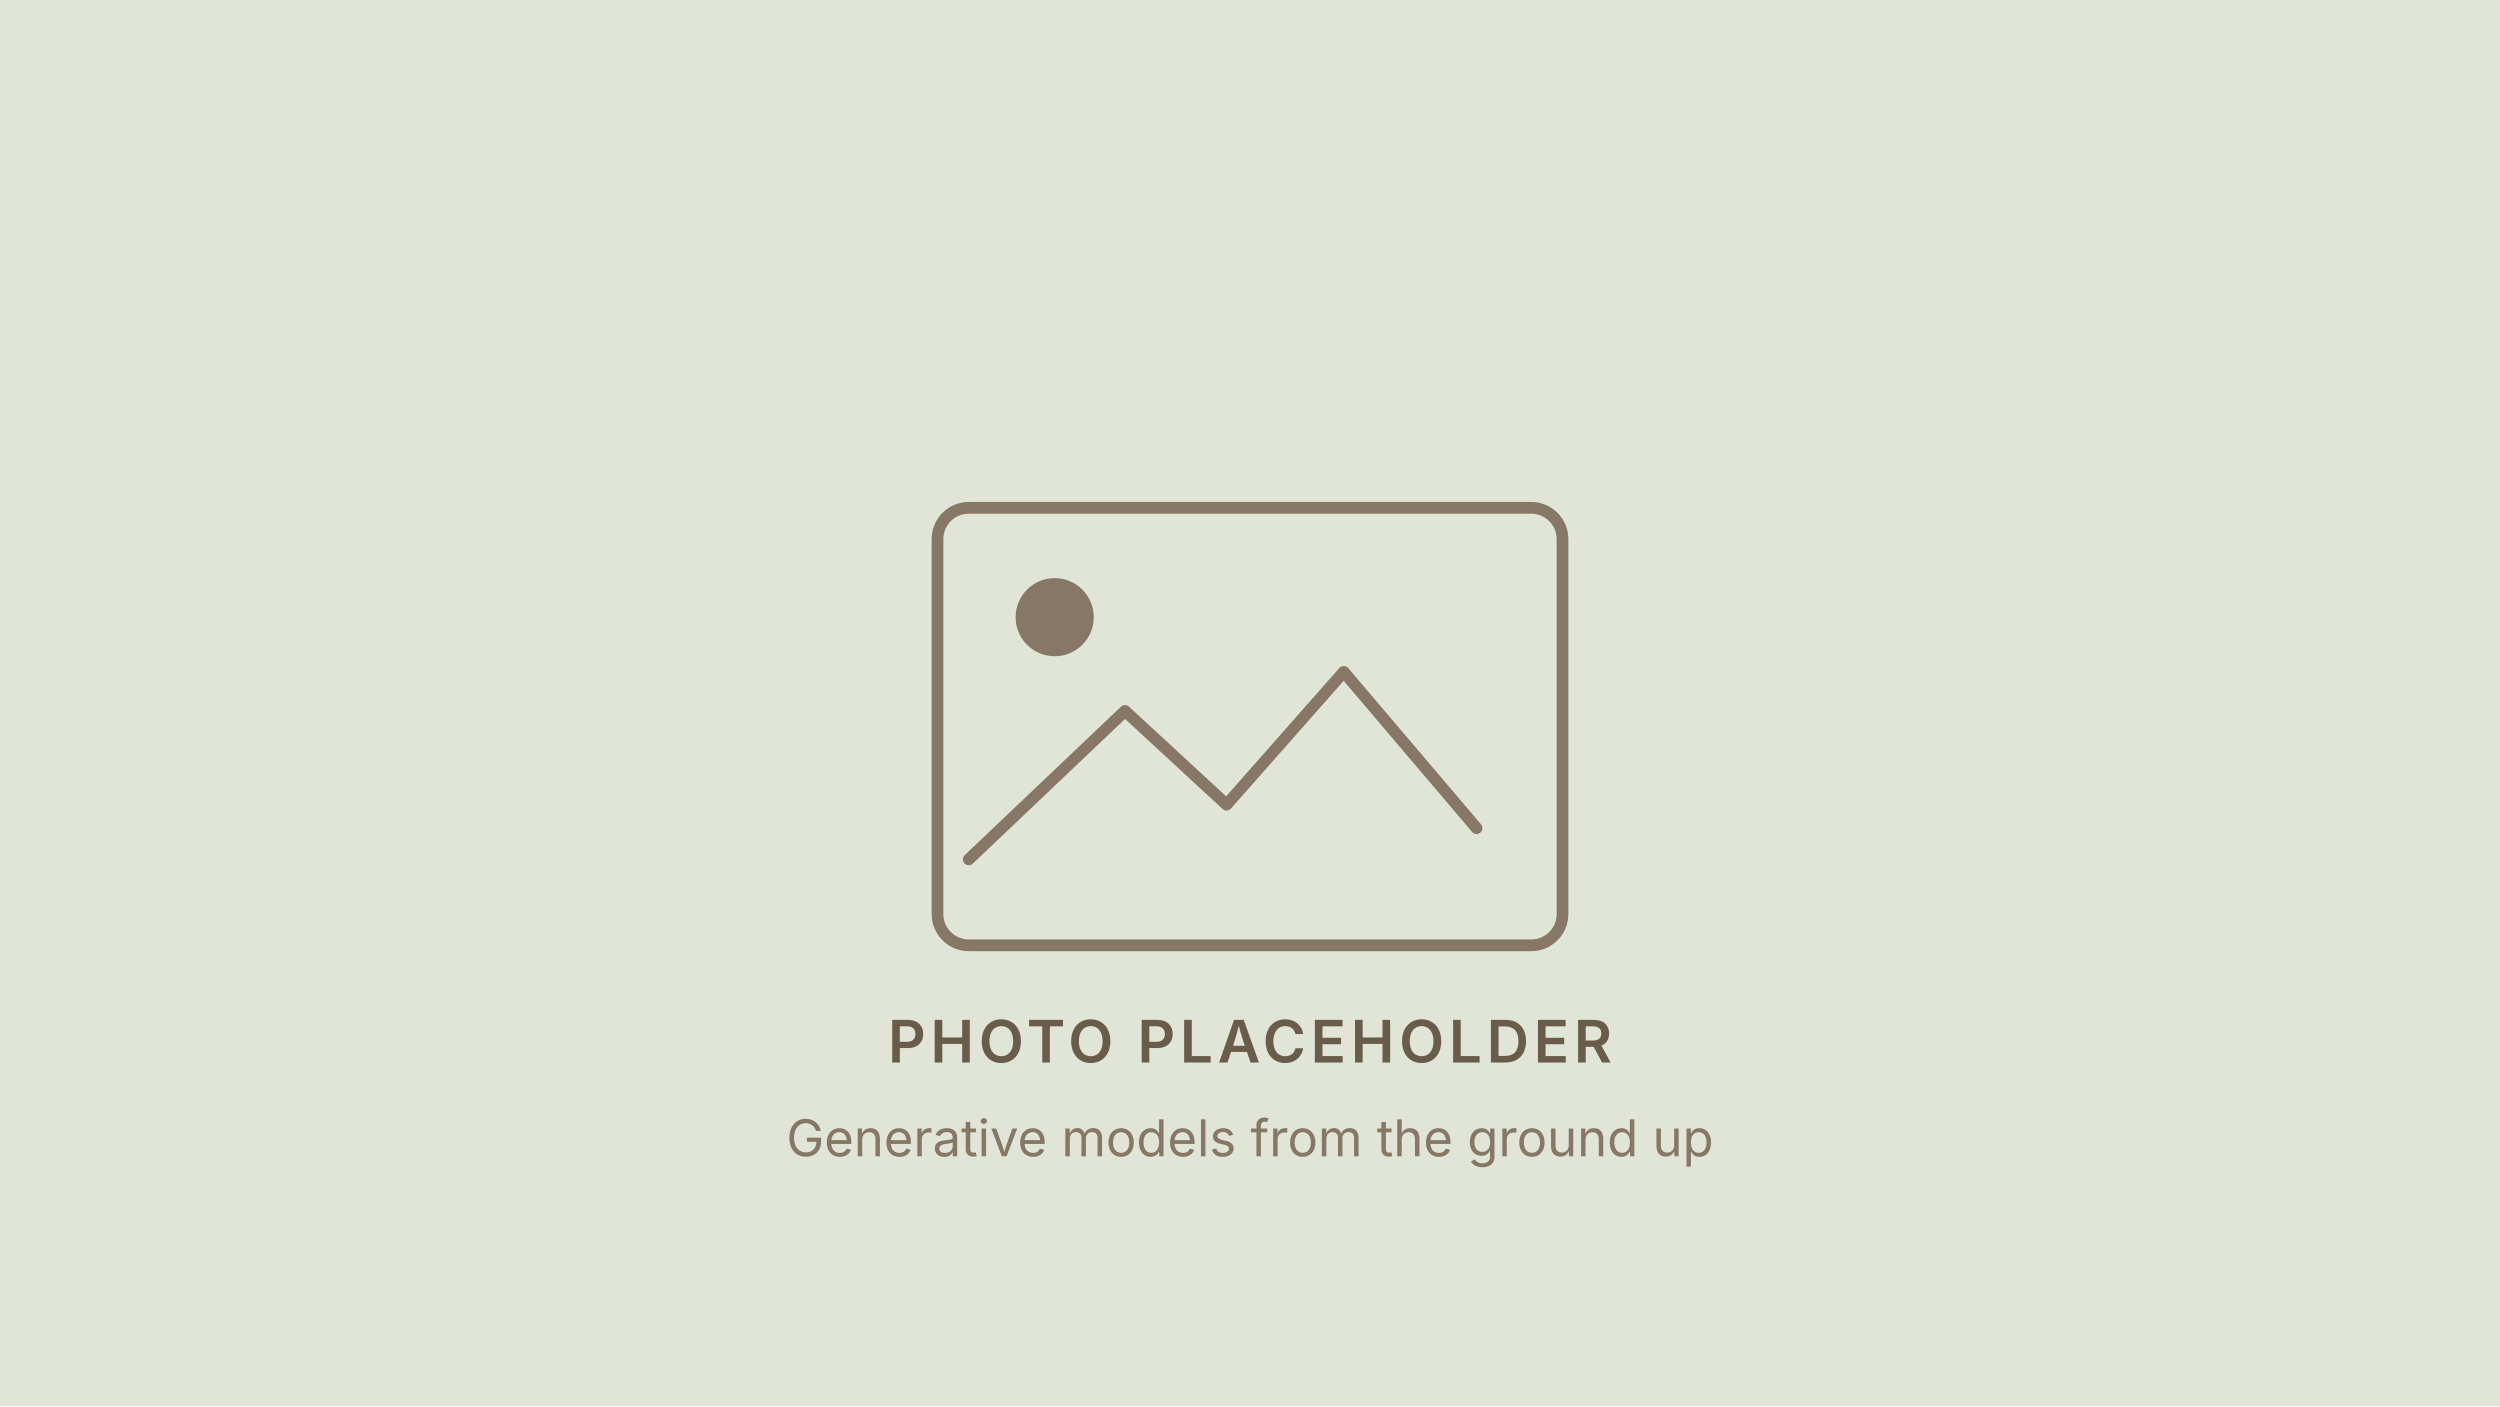
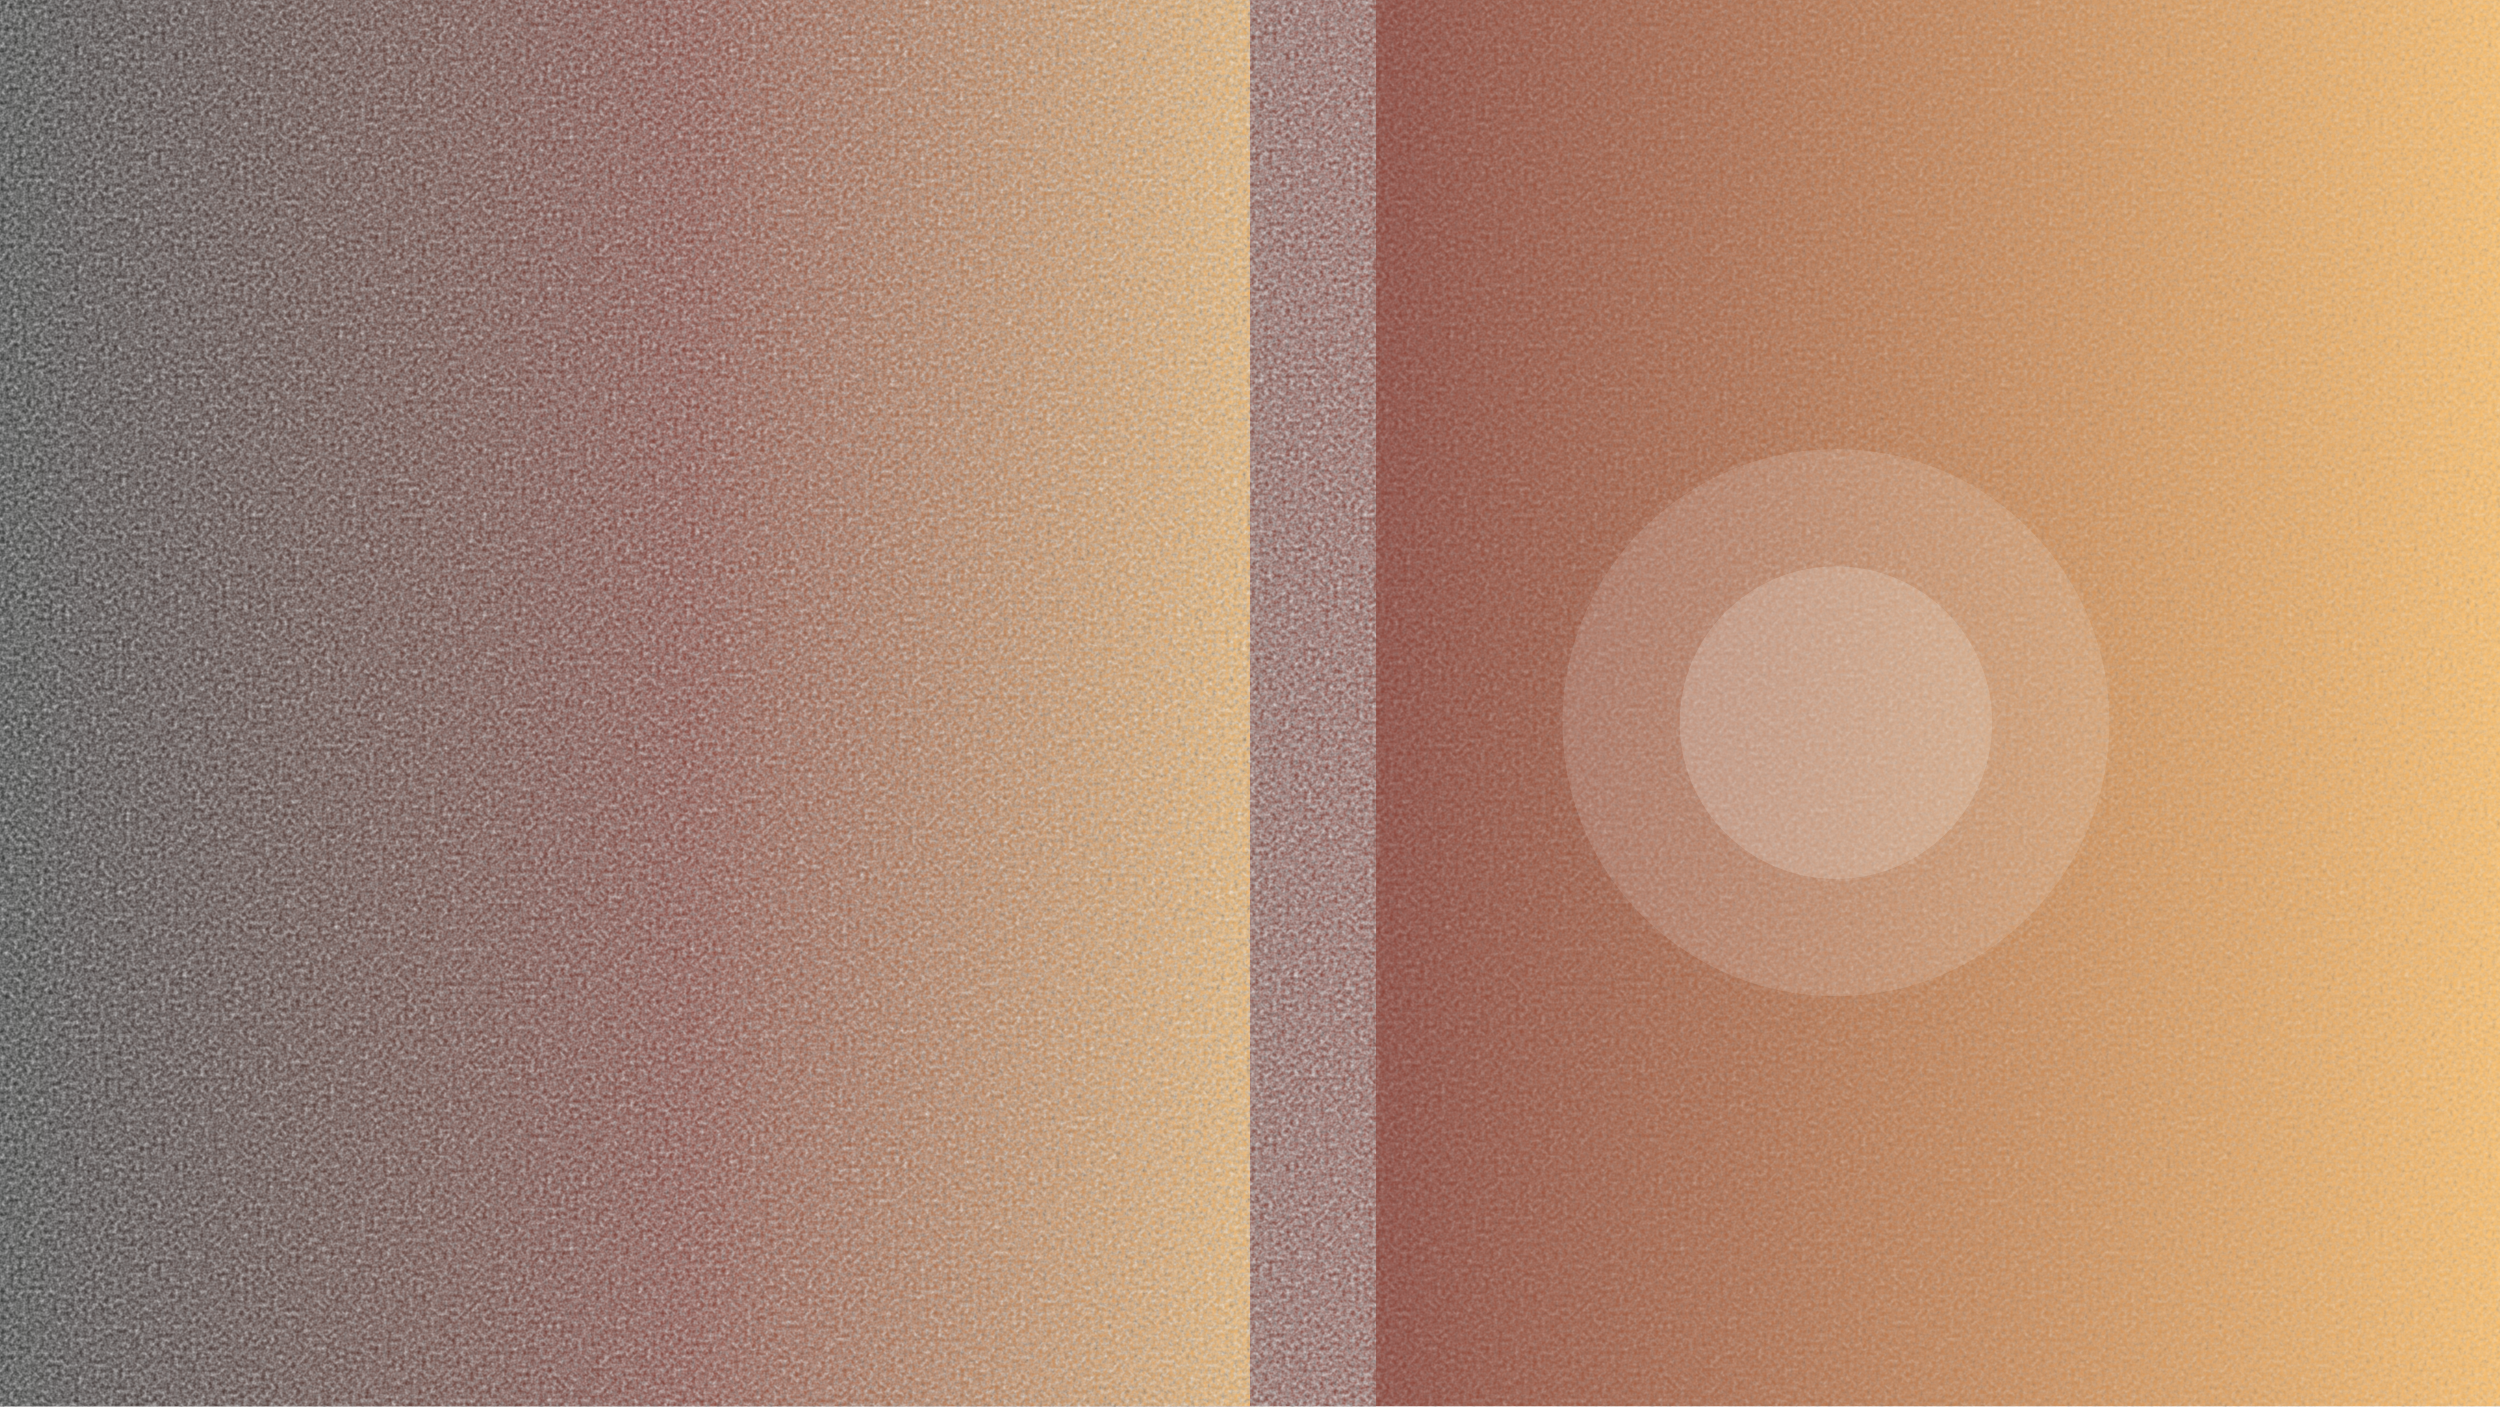
- <svg xmlns="http://www.w3.org/2000/svg" viewBox="0 0 640 360" width="640" height="360" role="img" aria-label="Generative models from the ground up — placeholder">
-   <rect width="640" height="360" fill="#e0e5d8" />
-   <rect x="240" y="130" width="160" height="112" rx="8" fill="none" stroke="#867766" stroke-width="3" />
-   <circle cx="270" cy="158" r="10" fill="#867766" />
-   <path d="M248 220l40-38 26 24 30-34 34 40" fill="none" stroke="#867766" stroke-width="3" stroke-linecap="round" stroke-linejoin="round" />
-   <text x="320" y="272" text-anchor="middle" font-family="Inter, Segoe UI, sans-serif" font-size="15" font-weight="600" letter-spacing="1.2" fill="#6a5c4b">PHOTO PLACEHOLDER</text>
-   <text x="320" y="296" text-anchor="middle" font-family="Inter, Segoe UI, sans-serif" font-size="13" fill="#867766">Generative models from the ground up</text>
+ <svg xmlns="http://www.w3.org/2000/svg" viewBox="0 0 640 360" width="640" height="360" role="img" aria-label="Generative models from the ground up — placeholder graphic">
+   <defs>
+     <linearGradient id="denoise" x1="0" y1="0" x2="1" y2="0">
+       <stop offset="0%" stop-color="#2a2c2b" />
+       <stop offset="55%" stop-color="#873d32" />
+       <stop offset="100%" stop-color="#ffc068" />
+     </linearGradient>
+     <filter id="grain">
+       <feTurbulence type="fractalNoise" baseFrequency="0.9" numOctaves="2" stitchTiles="stitch" result="noise" />
+       <feColorMatrix in="noise" type="saturate" values="0" />
+     </filter>
+   </defs>
+   <rect width="640" height="360" fill="url(#denoise)" />
+   <rect width="640" height="360" filter="url(#grain)" opacity="0.5" />
+   <rect width="320" height="360" fill="url(#denoise)" opacity="0.9" />
+   <rect width="320" height="360" filter="url(#grain)" opacity="0.9" />
+   <rect x="320" width="320" height="360" fill="#00000000" />
+   <circle cx="470" cy="185" r="70" fill="#fbfaf6" opacity="0.14" />
+   <circle cx="470" cy="185" r="40" fill="#fbfaf6" opacity="0.18" />
</svg>
